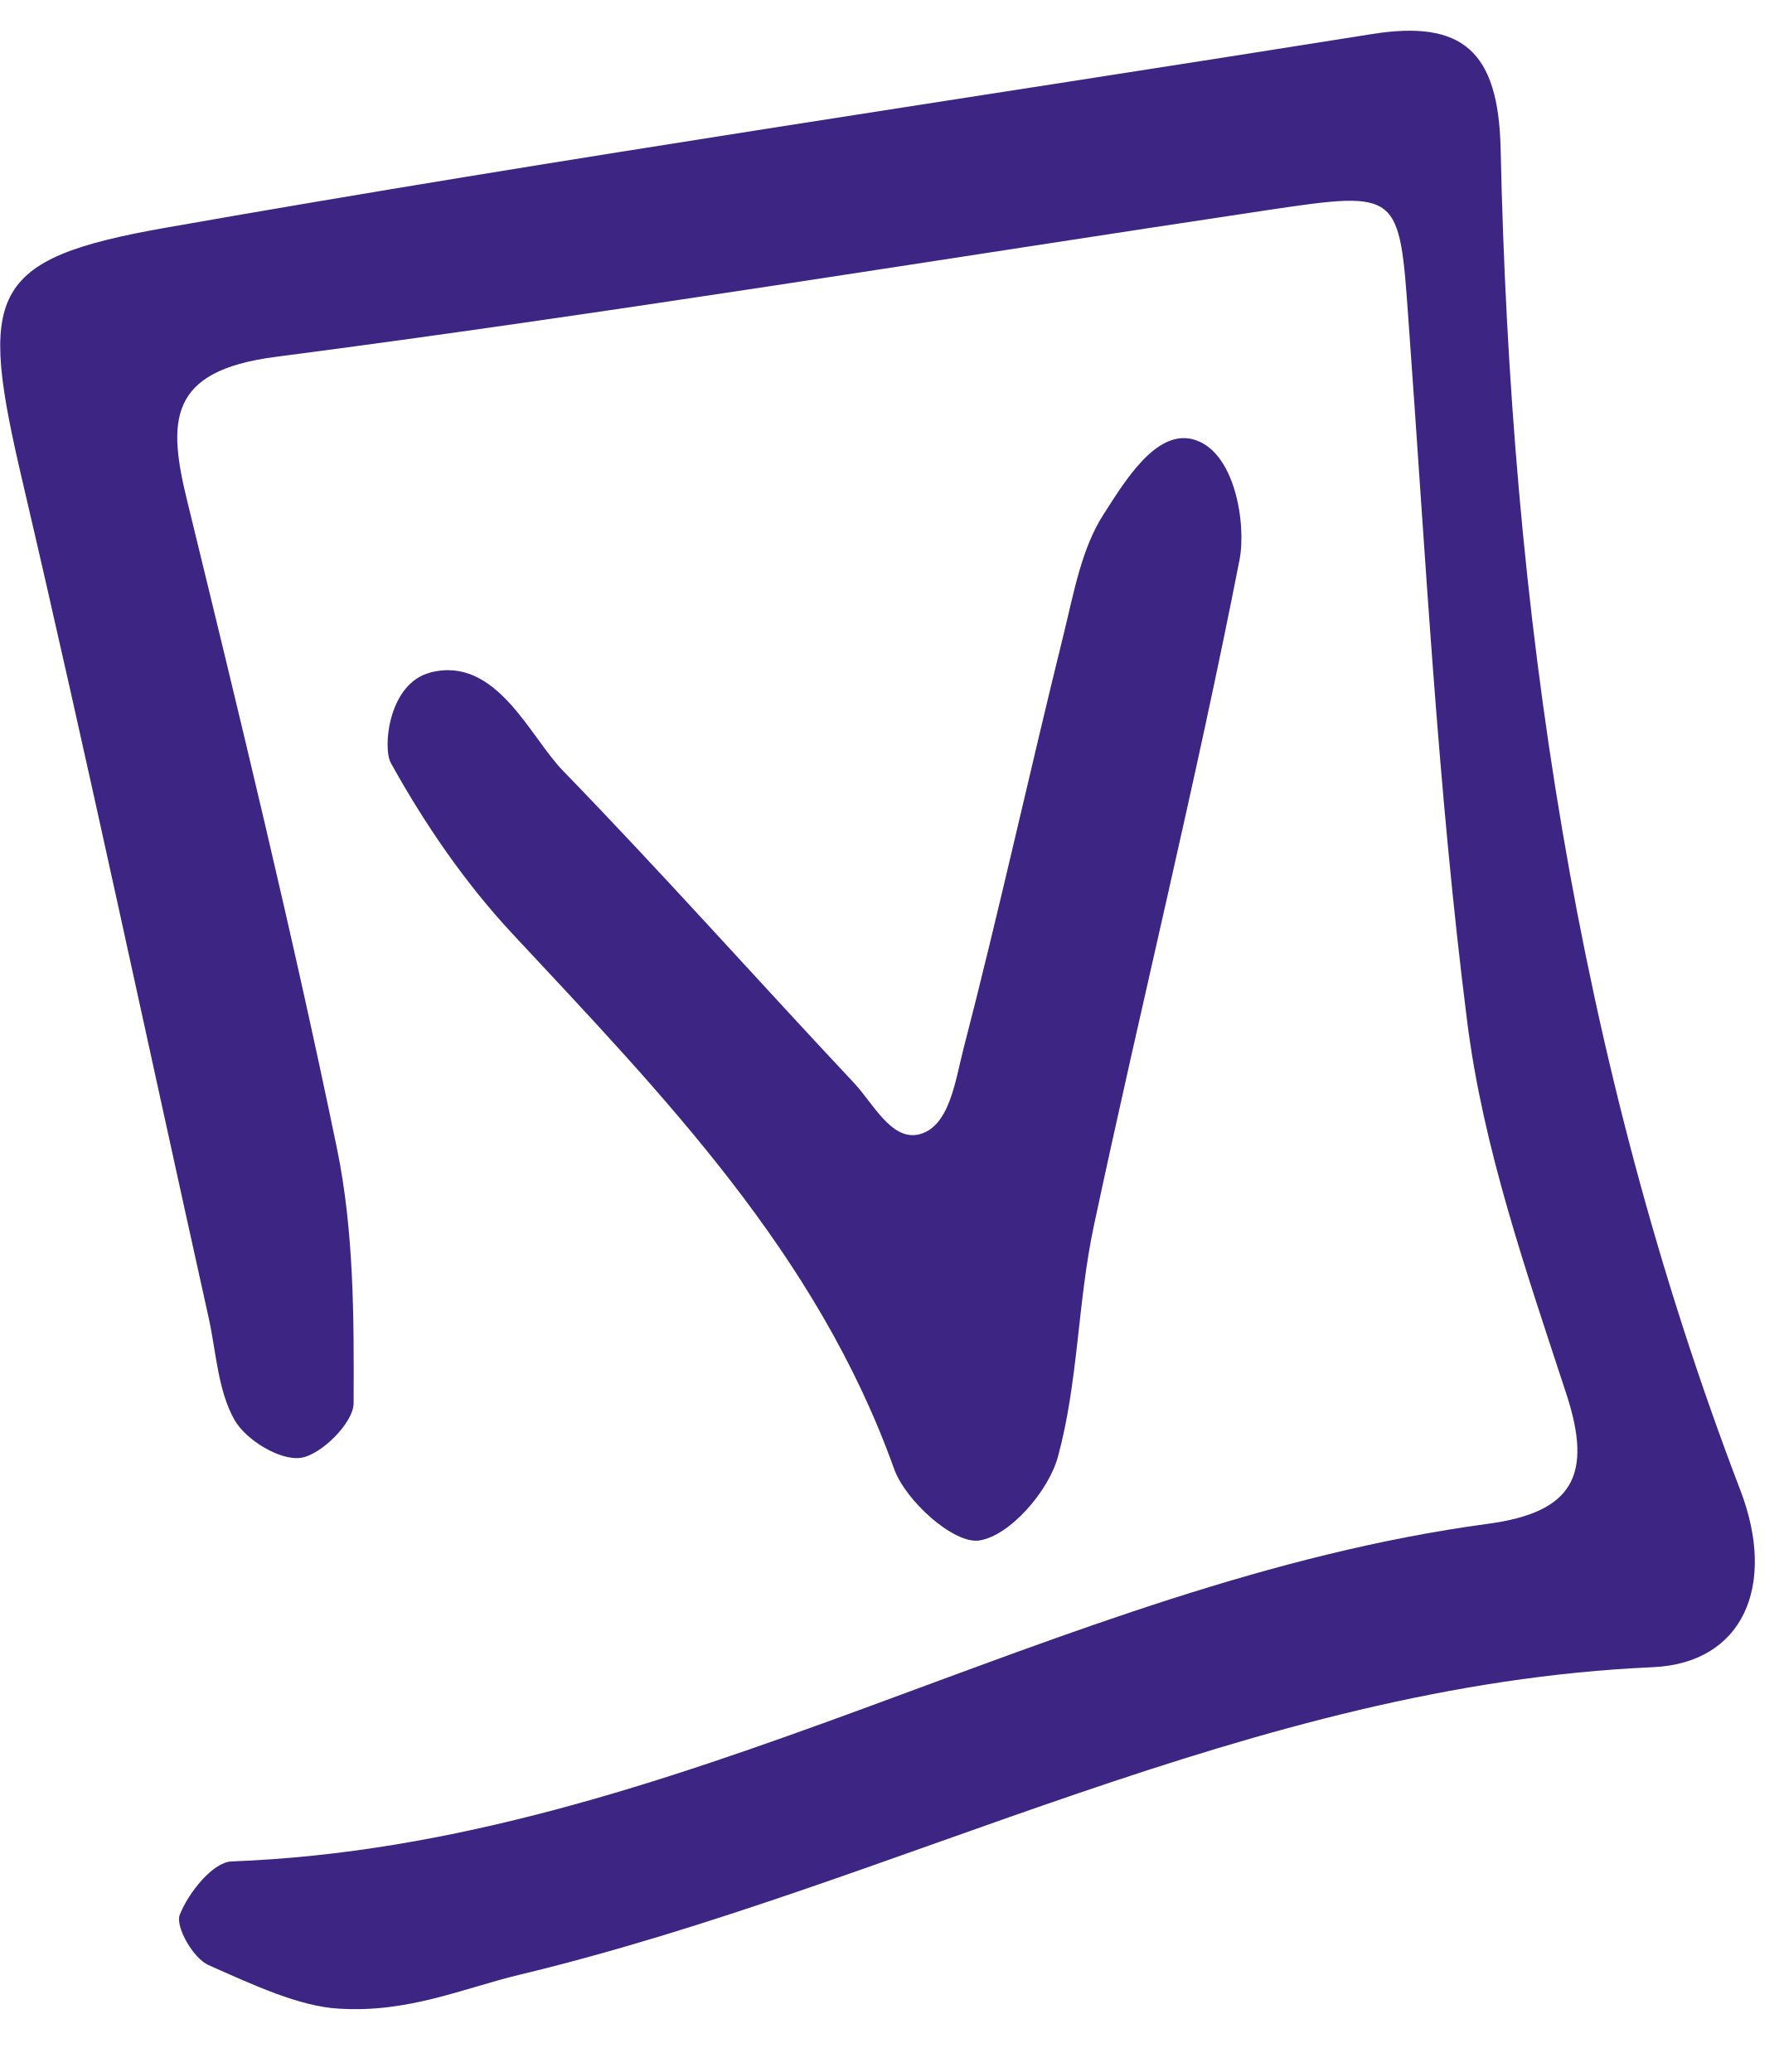
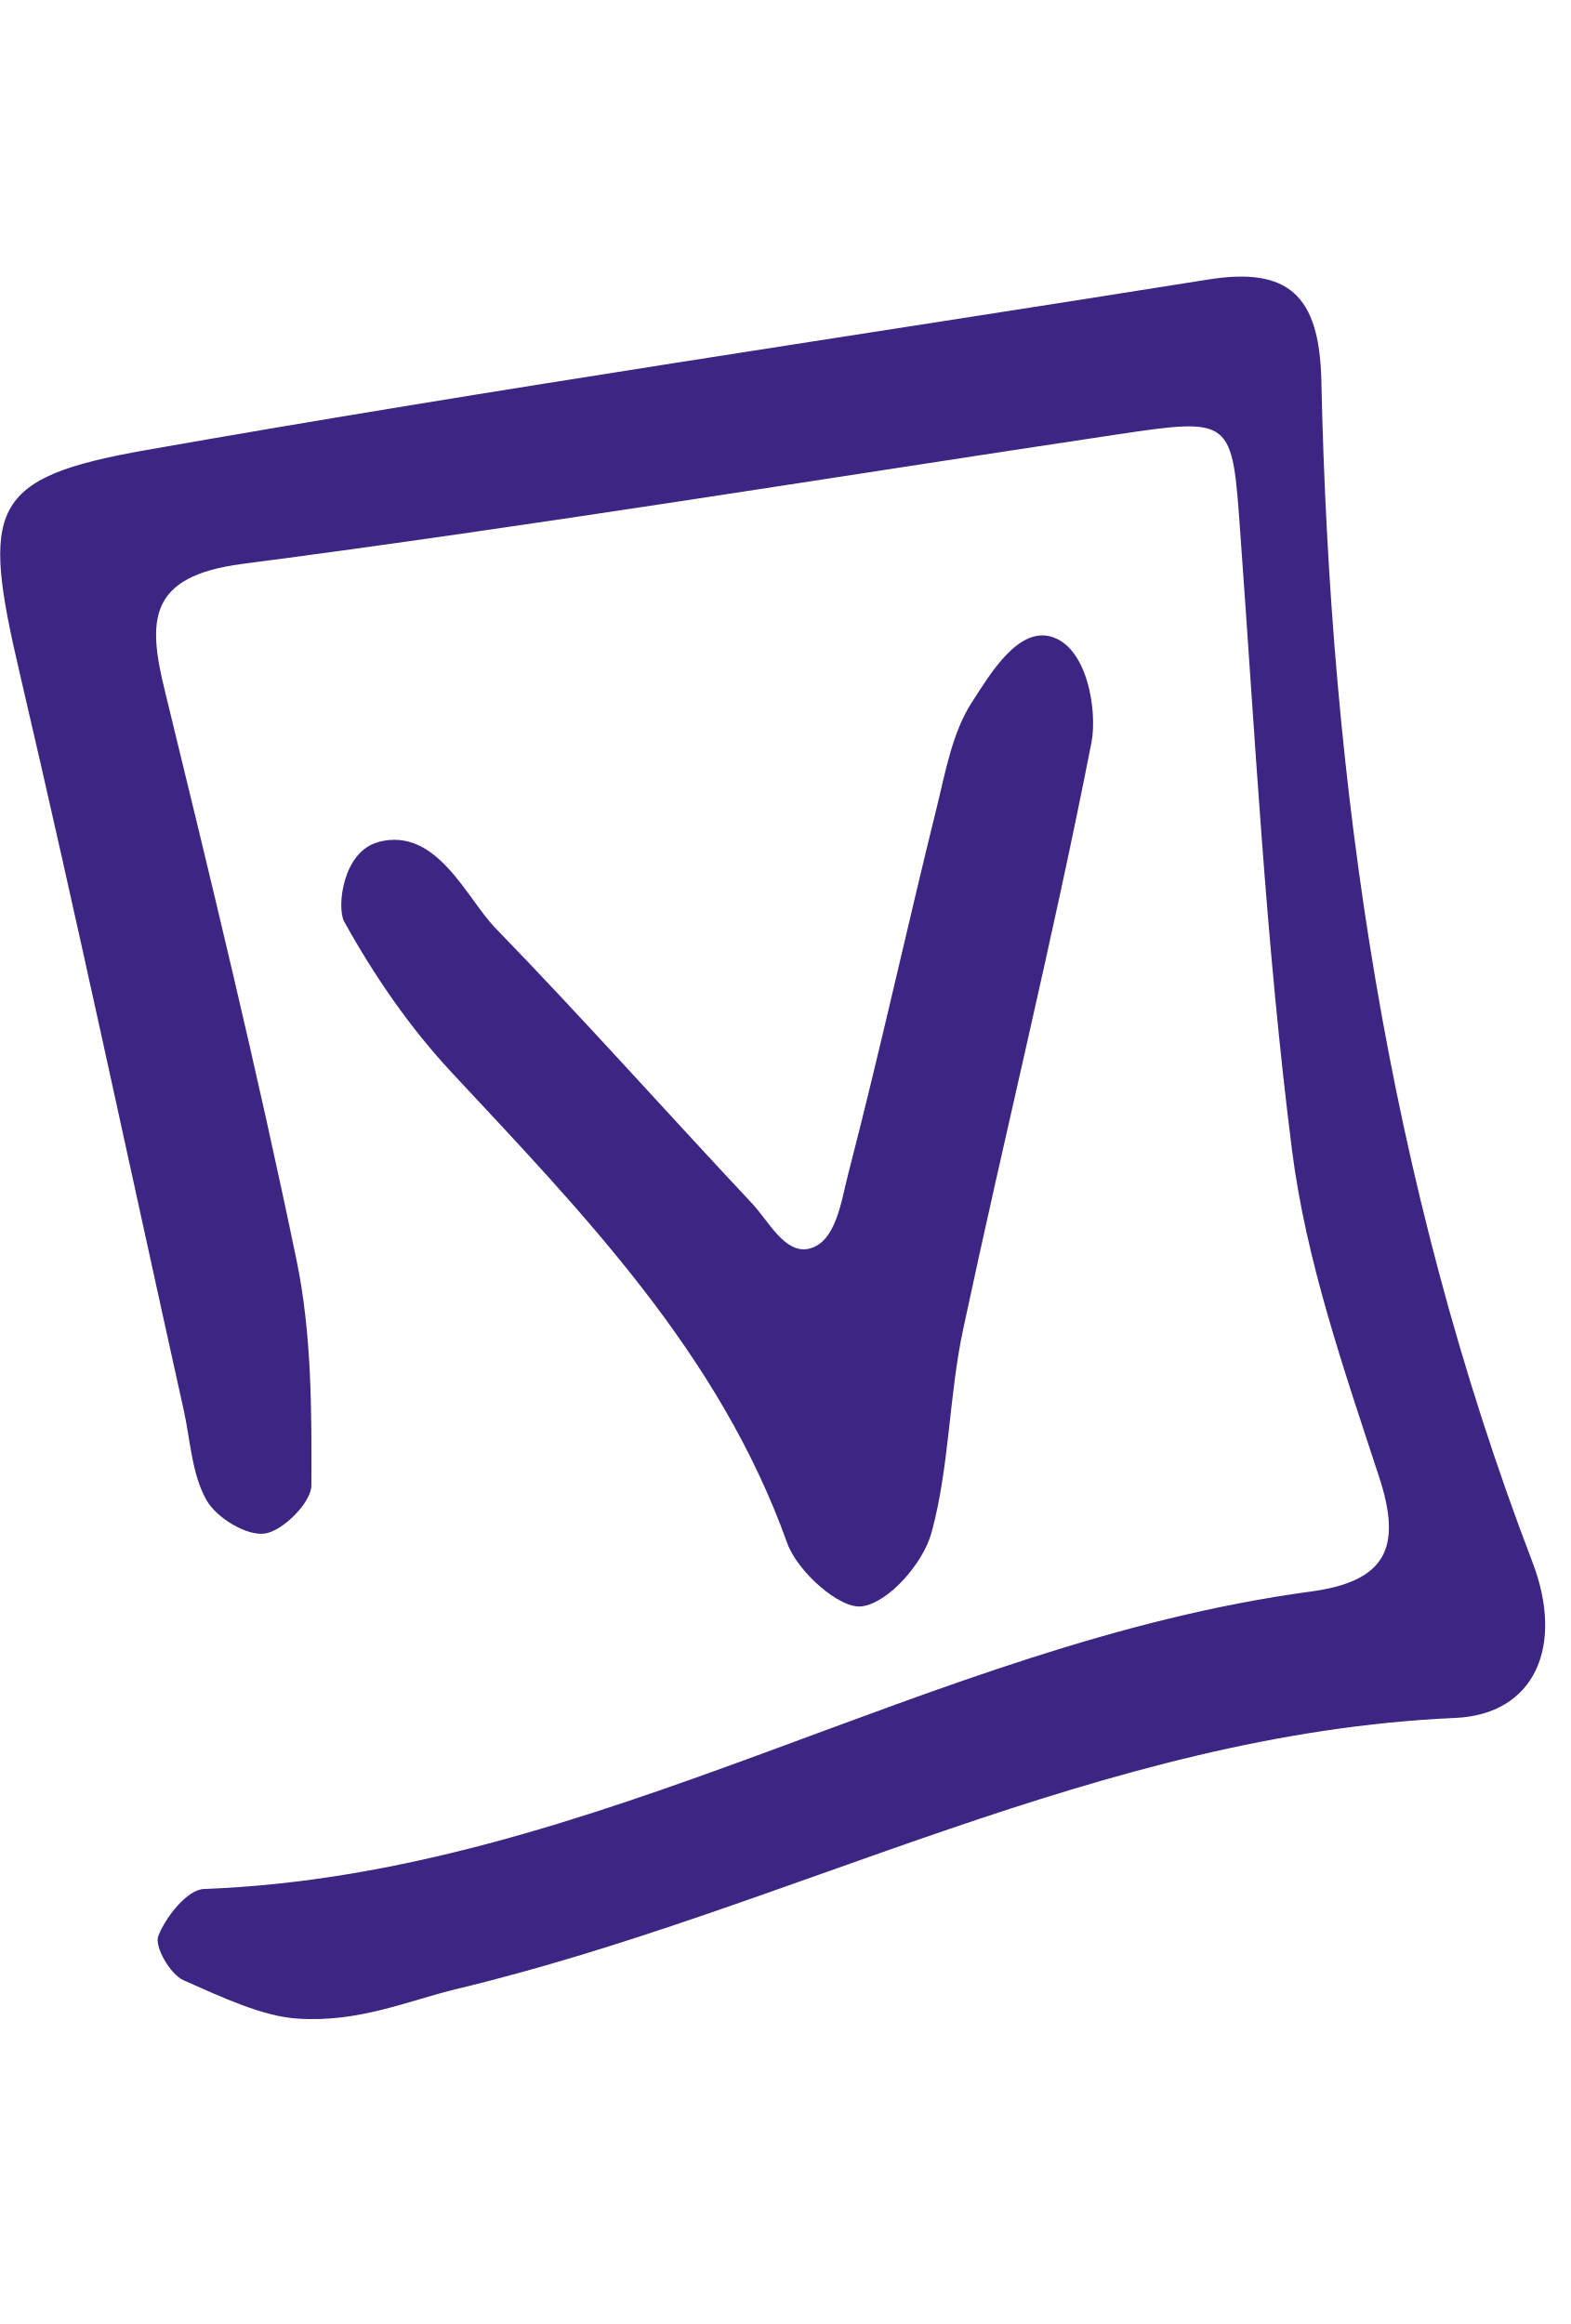
- <svg xmlns="http://www.w3.org/2000/svg" width="37" height="43" viewBox="0 0 47 53" fill="none">
+ <svg xmlns="http://www.w3.org/2000/svg" width="25" height="37" viewBox="0 0 47 53" fill="none">
  <path d="M8.92 52.14C7.88 52.08 6.66 51.51 5.49 50.99C5.09 50.81 4.61 49.97 4.74 49.66C4.97 49.08 5.61 48.28 6.1 48.26C17.83 47.82 27.8 40.9 39.21 39.36C41.45 39.06 41.99 38.09 41.28 35.93C40.23 32.72 39.09 29.46 38.67 26.13C37.89 19.99 37.57 13.79 37.12 7.62C36.88 4.25 36.89 4.21 33.46 4.72C24.72 6.03 16 7.46 7.24 8.6C4.43 8.97 4.41 10.28 4.94 12.42C6.32 18.08 7.7 23.75 8.88 29.46C9.33 31.64 9.33 33.93 9.32 36.18C9.32 36.69 8.47 37.54 7.93 37.62C7.38 37.7 6.48 37.15 6.18 36.62C5.74 35.84 5.7 34.84 5.5 33.93C3.87 26.59 2.31 19.23 0.6 11.91C-0.57 6.92 -0.35 6.02 4.38 5.19C14.94 3.33 25.55 1.78 36.14 0.09C38.55 -0.3 39.49 0.54 39.55 3.1C39.81 15.21 41.51 27.08 45.87 38.48C46.83 40.99 45.94 43.04 43.55 43.14C32.96 43.61 23.71 48.84 13.68 51.25C12.22 51.6 10.76 52.26 8.92 52.14Z" fill="#3D2683" />
  <path d="M11.33 16.92C13.08 16.46 13.96 18.61 14.84 19.51C17.45 22.2 19.94 25 22.51 27.74C23 28.26 23.48 29.24 24.19 29.1C25.03 28.93 25.18 27.65 25.39 26.85C26.33 23.22 27.13 19.56 28.03 15.92C28.3 14.83 28.5 13.65 29.09 12.74C29.62 11.92 30.45 10.51 31.44 10.77C32.55 11.06 32.85 13 32.67 13.94C31.52 19.82 30.08 25.64 28.83 31.5C28.4 33.51 28.42 35.63 27.88 37.6C27.63 38.51 26.6 39.69 25.8 39.8C25.13 39.89 23.86 38.75 23.56 37.9C21.53 32.23 17.48 28.07 13.51 23.81C12.26 22.47 11.19 20.91 10.3 19.3C10.08 18.9 10.24 17.2 11.34 16.92H11.33Z" fill="#3D2683" />
</svg>
